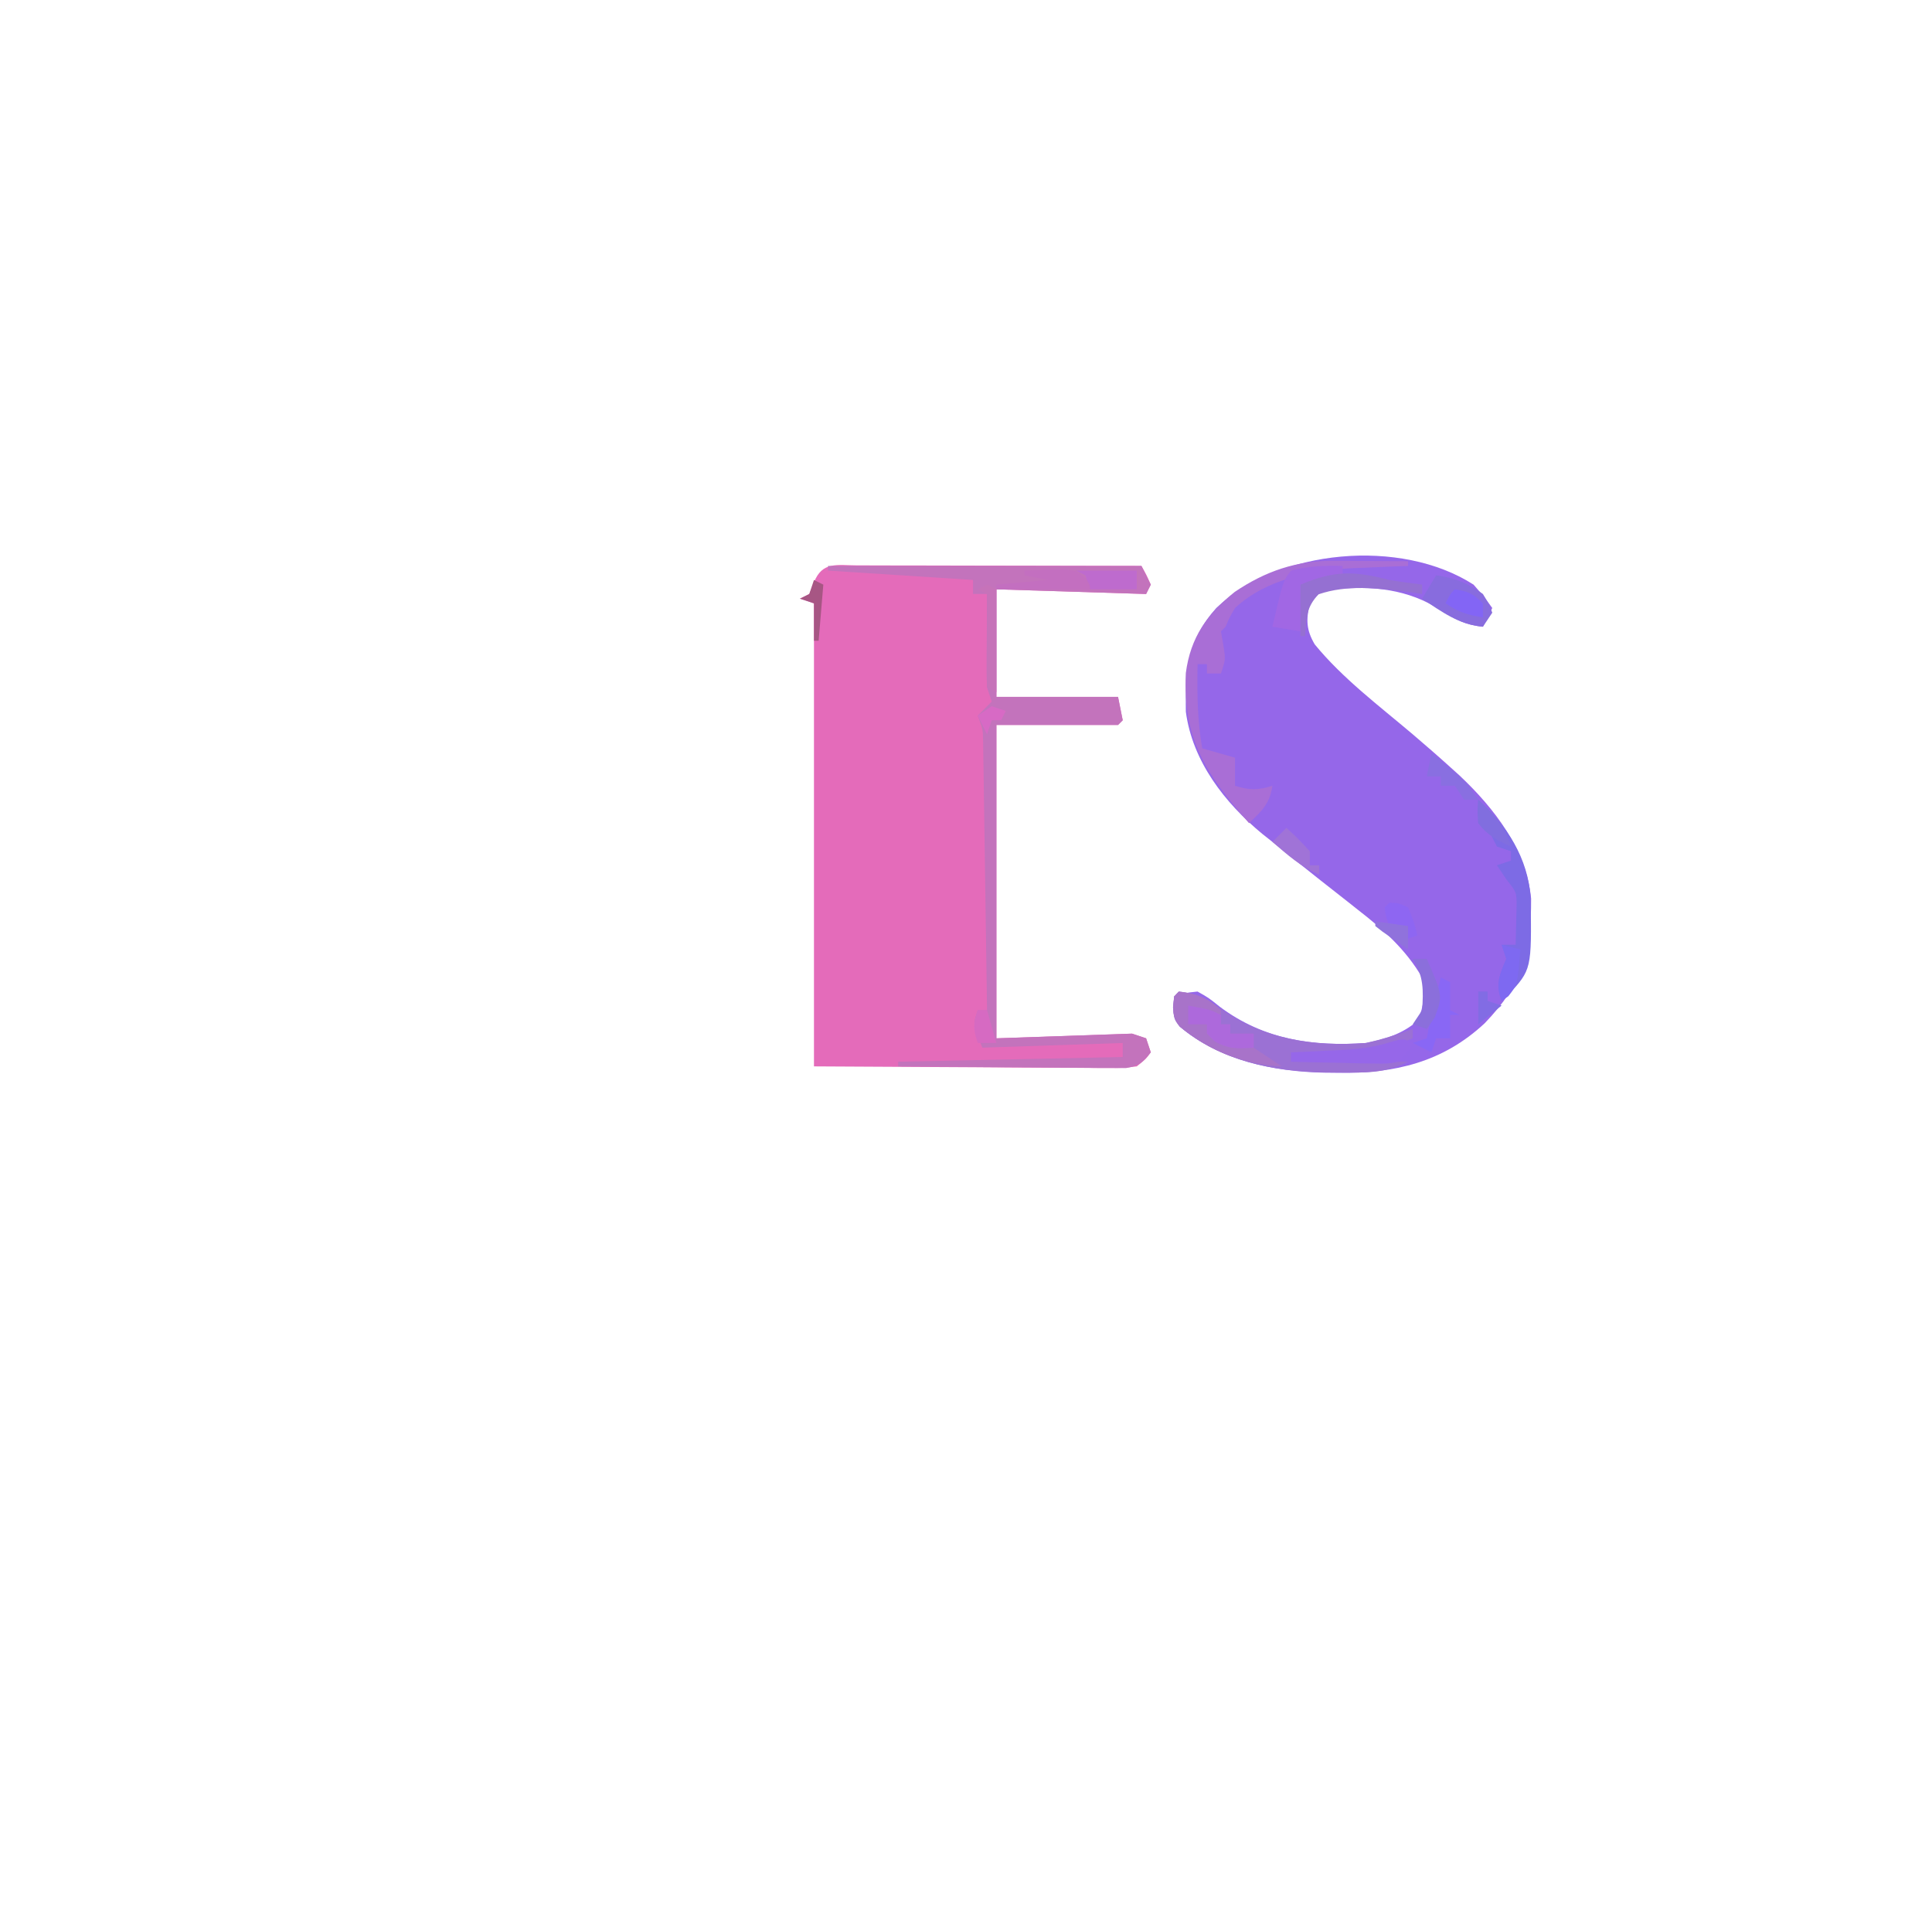
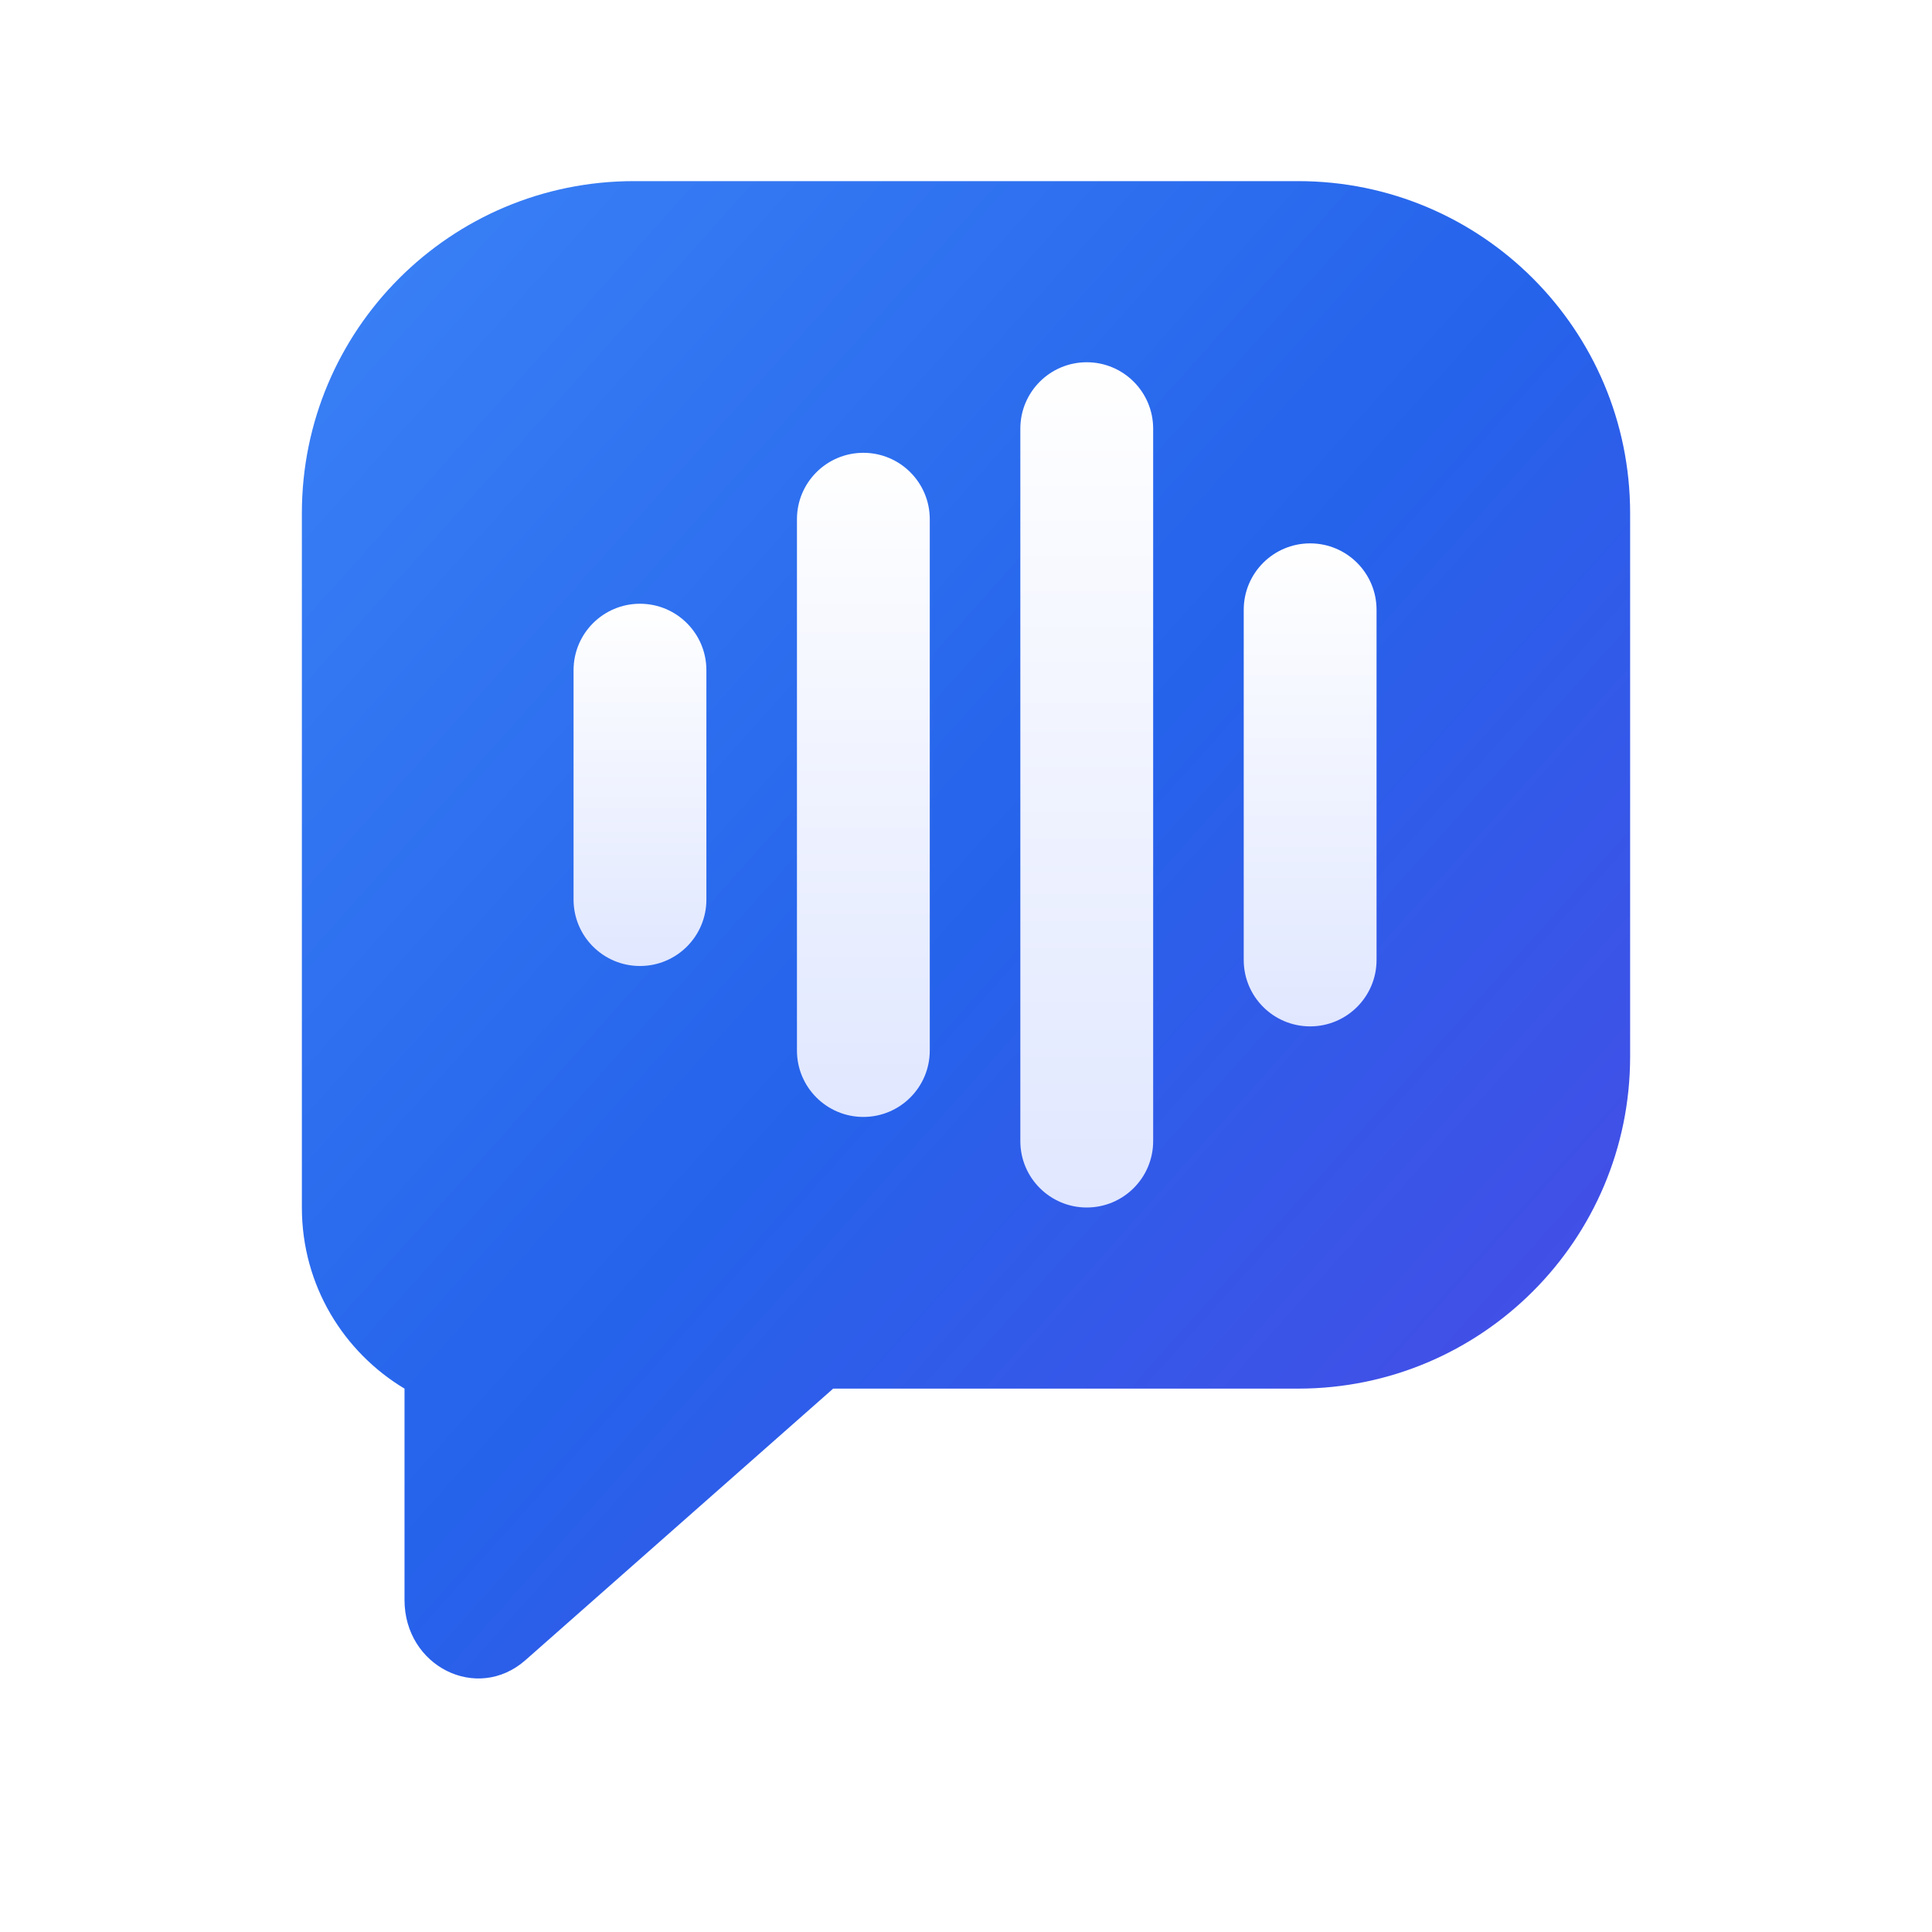
- <svg xmlns="http://www.w3.org/2000/svg" version="1.1" width="413" height="412">
-   <path d="M0 0 C0.654 -0 1.308 -0 1.981 -0 C4.146 0 6.31 0.008 8.474 0.016 C9.973 0.018 11.473 0.019 12.972 0.02 C16.921 0.024 20.87 0.034 24.819 0.045 C28.847 0.055 32.875 0.06 36.904 0.065 C44.81 0.075 52.716 0.092 60.623 0.114 C61.685 1.989 61.685 1.989 62.623 4.114 C62.293 4.774 61.963 5.434 61.623 6.114 C51.063 5.784 40.503 5.454 29.623 5.114 C29.623 12.704 29.623 20.294 29.623 28.114 C38.203 28.114 46.783 28.114 55.623 28.114 C56.118 30.589 56.118 30.589 56.623 33.114 C56.293 33.444 55.963 33.774 55.623 34.114 C47.043 34.114 38.463 34.114 29.623 34.114 C29.623 56.224 29.623 78.334 29.623 101.114 C39.193 100.784 48.763 100.454 58.623 100.114 C60.108 100.609 60.108 100.609 61.623 101.114 C61.953 102.104 62.283 103.094 62.623 104.114 C61.54 105.592 61.54 105.592 59.623 107.114 C56.642 107.474 56.642 107.474 52.948 107.454 C52.264 107.454 51.579 107.455 50.874 107.455 C48.661 107.453 46.449 107.43 44.236 107.406 C42.869 107.402 41.502 107.399 40.135 107.397 C35.068 107.382 30.002 107.34 24.935 107.301 C7.95 107.208 7.95 107.208 -9.377 107.114 C-9.377 74.444 -9.377 41.774 -9.377 8.114 C-10.367 7.784 -11.357 7.454 -12.377 7.114 C-11.717 6.784 -11.057 6.454 -10.377 6.114 C-10.047 5.289 -9.717 4.464 -9.377 3.614 C-7.56 -0.929 -4.438 -0.008 0 0 Z " fill="#E46BBA" transform="translate(183.3774,120.8865)" />
-   <path d="M0 0 C2.336 2.676 2.336 2.676 4 5 C3.34 6.32 2.68 7.64 2 9 C-1.586 8.664 -3.883 7.527 -6.812 5.562 C-13.999 0.924 -21.546 0.181 -30 1 C-33.224 1.793 -33.224 1.793 -35 4 C-35.812 7.452 -35.79 9.663 -33.949 12.777 C-27.99 20.061 -20.155 25.936 -13 32 C-10.304 34.303 -7.63 36.622 -5 39 C-4.337 39.597 -3.675 40.194 -2.992 40.809 C4.446 47.837 11.288 56.635 12.301 67.113 C12.343 78.739 10.558 85.273 2.391 93.77 C-6.571 102.131 -16.896 104.557 -28.938 104.375 C-29.905 104.366 -30.872 104.356 -31.868 104.346 C-42.833 104.114 -54.121 101.786 -62.77 94.512 C-64.518 92.363 -64.218 90.683 -64 88 C-61.797 87.297 -61.797 87.297 -59 87 C-56.641 88.328 -56.641 88.328 -54.25 90.25 C-44.921 97.229 -34.473 98.814 -23 98 C-18.757 97.158 -15.258 96.068 -11.938 93.25 C-10.507 89.817 -10.444 87.704 -11 84 C-14.474 78.011 -19.34 73.69 -24.75 69.5 C-25.454 68.941 -26.159 68.382 -26.885 67.806 C-28.917 66.196 -30.958 64.597 -33 63 C-36.345 60.347 -39.678 57.681 -43 55 C-43.705 54.443 -44.41 53.886 -45.137 53.312 C-53.194 46.683 -60.114 37.741 -61.504 27.168 C-61.633 18.422 -61.082 11.779 -55 5 C-41.661 -7.639 -15.561 -10.003 0 0 Z " fill="#9567E9" transform="translate(315,125)" />
-   <path d="M0 0 C22.11 0 44.22 0 67 0 C67.99 1.98 67.99 1.98 69 4 C68.67 4.66 68.34 5.32 68 6 C57.44 5.67 46.88 5.34 36 5 C36 12.59 36 20.18 36 28 C44.58 28 53.16 28 62 28 C62.495 30.475 62.495 30.475 63 33 C62.67 33.33 62.34 33.66 62 34 C53.42 34 44.84 34 36 34 C36 56.11 36 78.22 36 101 C45.57 100.67 55.14 100.34 65 100 C66.485 100.495 66.485 100.495 68 101 C68.33 101.99 68.66 102.98 69 104 C67.3 106.119 66.431 106.932 63.703 107.361 C62.804 107.354 61.904 107.347 60.978 107.341 C59.957 107.34 58.936 107.34 57.884 107.34 C56.784 107.324 55.684 107.309 54.551 107.293 C52.859 107.287 52.859 107.287 51.133 107.28 C47.526 107.263 43.92 107.226 40.312 107.188 C37.869 107.172 35.426 107.159 32.982 107.146 C26.988 107.113 20.994 107.063 15 107 C15 106.67 15 106.34 15 106 C30.84 105.67 46.68 105.34 63 105 C63 104.01 63 103.02 63 102 C53.1 102.33 43.2 102.66 33 103 C31 98 31 98 32 95 C32.66 95 33.32 95 34 95 C33.892 87.229 33.78 79.457 33.661 71.686 C33.605 68.078 33.552 64.47 33.503 60.861 C33.455 57.379 33.403 53.897 33.347 50.416 C33.317 48.44 33.291 46.464 33.266 44.488 C33.236 42.686 33.236 42.686 33.205 40.848 C33.182 39.26 33.182 39.26 33.158 37.639 C33.108 34.892 33.108 34.892 32 32 C32.99 31.01 33.98 30.02 35 29 C34.505 27.515 34.505 27.515 34 26 C33.919 24.446 33.892 22.888 33.902 21.332 C33.906 20.439 33.909 19.547 33.912 18.627 C33.925 17.234 33.925 17.234 33.938 15.812 C33.942 14.872 33.947 13.932 33.951 12.963 C33.963 10.642 33.979 8.321 34 6 C33.01 6 32.02 6 31 6 C31 5.01 31 4.02 31 3 C20.77 2.34 10.54 1.68 0 1 C0 0.67 0 0.34 0 0 Z " fill="#C373BC" transform="translate(177,121)" />
-   <path d="M0 0 C3.847 0.432 6.174 1.585 9.25 3.875 C18.46 10.276 28.963 11.819 40 11 C43.431 10.233 46.706 9.224 50 8 C50 8.66 50 9.32 50 10 C41.405 13.751 33.194 13.285 24 13 C24 13.66 24 14.32 24 15 C32.25 15 40.5 15 49 15 C43.921 17.539 40.023 17.344 34.438 17.312 C33.443 17.308 32.449 17.303 31.425 17.298 C20.348 17.12 8.971 14.892 0.234 7.508 C-1 6 -1 6 -1.25 3.375 C-1 1 -1 1 0 0 Z " fill="#9B71D4" transform="translate(252,212)" />
-   <path d="M0 0 C0.931 0.003 1.863 0.006 2.822 0.01 C4.262 0.022 4.262 0.022 5.73 0.035 C6.71 0.04 7.689 0.044 8.697 0.049 C11.104 0.061 13.511 0.077 15.918 0.098 C15.918 0.428 15.918 0.758 15.918 1.098 C14.628 1.147 13.337 1.196 12.008 1.246 C10.29 1.321 8.573 1.397 6.855 1.473 C6.008 1.504 5.16 1.535 4.287 1.566 C-4.586 1.978 -14.338 3.853 -21.082 10.098 C-22.274 12.148 -22.274 12.148 -23.082 14.098 C-23.412 14.428 -23.742 14.758 -24.082 15.098 C-23.917 16.046 -23.752 16.995 -23.582 17.973 C-23.082 21.098 -23.082 21.098 -24.082 24.098 C-25.072 24.098 -26.062 24.098 -27.082 24.098 C-27.082 23.438 -27.082 22.778 -27.082 22.098 C-27.742 22.098 -28.402 22.098 -29.082 22.098 C-29.181 28.209 -29.153 34.072 -28.082 40.098 C-25.772 40.758 -23.462 41.418 -21.082 42.098 C-21.082 44.078 -21.082 46.058 -21.082 48.098 C-18.029 49.079 -16.135 49.079 -13.082 48.098 C-13.628 51.922 -15.343 53.49 -18.082 56.098 C-27.193 45.682 -32.284 38.1 -31.59 23.984 C-30.597 16.384 -27.044 11.387 -21.145 6.66 C-14.564 2.215 -7.98 -0.049 0 0 Z " fill="#A96ED6" transform="translate(285.082,119.9023)" />
-   <path d="M0 0 C3.779 0.409 6.247 1.349 9 4 C9 4.99 9 5.98 9 7 C9.66 7 10.32 7 11 7 C11 7.66 11 8.32 11 9 C12.65 9 14.3 9 16 9 C16 9.99 16 10.98 16 12 C16.99 12.66 17.98 13.32 19 14 C19.99 14.66 20.98 15.32 22 16 C14.012 15.693 6.342 12.614 0.16 7.469 C-1.536 5.322 -1.279 3.648 -1 1 C-0.67 0.67 -0.34 0.34 0 0 Z " fill="#A873C9" transform="translate(252,212)" />
-   <path d="M0 0 C6.229 5.517 10.618 12.506 11.203 20.918 C11.423 36.285 11.423 36.285 6.395 41.742 C5.934 42.157 5.474 42.572 5 43 C3.636 39.318 4.553 37.527 6 34 C5.505 32.515 5.505 32.515 5 31 C5.99 31 6.98 31 8 31 C8.054 29.23 8.093 27.459 8.125 25.688 C8.148 24.701 8.171 23.715 8.195 22.699 C8.207 19.776 8.207 19.776 6 17 C5.34 16.01 4.68 15.02 4 14 C4.99 13.67 5.98 13.34 7 13 C7 12.34 7 11.68 7 11 C6.01 10.67 5.02 10.34 4 10 C3.301 8.684 2.633 7.35 2 6 C1.34 5.67 0.68 5.34 0 5 C0 3.35 0 1.7 0 0 Z " fill="#7D6BE5" transform="translate(316,171)" />
-   <path d="M0 0 C3.958 0.565 6.76 1.635 10 4 C11.312 6.188 11.312 6.188 12 8 C11.01 9.485 11.01 9.485 10 11 C4.845 10.517 1.184 7.814 -3 5 C-2.01 3.35 -1.02 1.7 0 0 Z " fill="#886CDE" transform="translate(307,123)" />
-   <path d="M0 0 C0 0.66 0 1.32 0 2 C-1.114 2.474 -2.228 2.949 -3.375 3.438 C-5.267 4.253 -7.157 5.079 -9 6 C-9 8.64 -9 11.28 -9 14 C-11.97 13.505 -11.97 13.505 -15 13 C-12.694 3.118 -12.694 3.118 -11 1 C-7.319 0.018 -3.795 -0.112 0 0 Z " fill="#A167E4" transform="translate(287,121)" />
-   <path d="M0 0 C-1.167 1.976 -1.167 1.976 -3 4 C-5.452 4.454 -5.452 4.454 -8.324 4.391 C-9.352 4.378 -10.38 4.365 -11.439 4.352 C-12.511 4.318 -13.583 4.285 -14.688 4.25 C-15.771 4.232 -16.854 4.214 -17.971 4.195 C-20.648 4.148 -23.324 4.082 -26 4 C-26 3.34 -26 2.68 -26 2 C-24.854 1.951 -23.708 1.902 -22.527 1.852 C-20.997 1.776 -19.467 1.701 -17.938 1.625 C-17.185 1.594 -16.433 1.563 -15.658 1.531 C-11.959 1.339 -8.615 0.993 -5.066 -0.102 C-2 -1 -2 -1 0 0 Z " fill="#9667E9" transform="translate(302,223)" />
-   <path d="M0 0 C2.329 0.391 4.658 0.694 7 1 C7 1.66 7 2.32 7 3 C5.907 2.835 4.814 2.67 3.688 2.5 C-2.604 1.739 -9.05 0.997 -15.125 3.062 C-17.789 5.815 -17.789 8.266 -18 12 C-18.33 12 -18.66 12 -19 12 C-19 8.37 -19 4.74 -19 1 C-11.718 -2.054 -7.528 -1.956 0 0 Z " fill="#9570D2" transform="translate(297,124)" />
-   <path d="M0 0 C4.75 0.875 4.75 0.875 7 2 C7 2.66 7 3.32 7 4 C7.66 4 8.32 4 9 4 C9 4.66 9 5.32 9 6 C10.65 6 12.3 6 14 6 C14 6.99 14 7.98 14 9 C10.633 9.23 8.586 9.339 5.625 7.625 C5.089 7.089 4.553 6.553 4 6 C4 5.34 4 4.68 4 4 C2.68 4 1.36 4 0 4 C0 2.68 0 1.36 0 0 Z " fill="#AD69DC" transform="translate(254,215)" />
-   <path d="M0 0 C0.66 0.33 1.32 0.66 2 1 C2 2.98 2 4.96 2 7 C2.66 7.33 3.32 7.66 4 8 C3.34 8 2.68 8 2 8 C2 9.65 2 11.3 2 13 C1.01 13 0.02 13 -1 13 C-1.33 13.99 -1.66 14.98 -2 16 C-3.32 15.34 -4.64 14.68 -6 14 C-5.01 13.67 -4.02 13.34 -3 13 C-2.876 12.34 -2.752 11.68 -2.625 11 C-1.855 7.303 -0.93 3.66 0 0 Z " fill="#8967F5" transform="translate(308,209)" />
-   <path d="M0 0 C4.29 0 8.58 0 13 0 C13 1.32 13 2.64 13 4 C9.7 4 6.4 4 3 4 C2.67 3.01 2.34 2.02 2 1 C1.34 0.67 0.68 0.34 0 0 Z " fill="#BE6BCE" transform="translate(230,122)" />
-   <path d="M0 0 C0.66 0.33 1.32 0.66 2 1 C2 8.26 2 15.52 2 23 C1.34 22.67 0.68 22.34 0 22 C0 15.4 0 8.8 0 2 C-0.66 1.67 -1.32 1.34 -2 1 C-1.34 0.67 -0.68 0.34 0 0 Z " fill="#C673B9" transform="translate(211,125)" />
-   <path d="M0 0 C1.77 -0.081 3.541 -0.139 5.312 -0.188 C6.299 -0.222 7.285 -0.257 8.301 -0.293 C11 0 11 0 12.855 1.449 C14 3 14 3 14 4 C7.4 4 0.8 4 -6 4 C-6 3.67 -6 3.34 -6 3 C-0.555 2.505 -0.555 2.505 5 2 C3.35 1.67 1.7 1.34 0 1 C0 0.67 0 0.34 0 0 Z " fill="#C36FC0" transform="translate(219,122)" />
-   <path d="M0 0 C0.99 0 1.98 0 3 0 C6.414 7.877 6.414 7.877 4.688 12.562 C4.131 13.367 3.574 14.171 3 15 C2.01 14.67 1.02 14.34 0 14 C0.66 13.01 1.32 12.02 2 11 C2.309 6.752 2.33 3.641 0 0 Z " fill="#8B6FDB" transform="translate(302,205)" />
-   <path d="M0 0 C7.483 6.15 7.483 6.15 10 10 C9.01 10 8.02 10 7 10 C6.34 9.01 5.68 8.02 5 7 C4.01 7 3.02 7 2 7 C2 6.34 2 5.68 2 5 C1.01 5 0.02 5 -1 5 C-0.67 3.35 -0.34 1.7 0 0 Z " fill="#896FE1" transform="translate(306,161)" />
-   <path d="M0 0 C2.5 2.312 2.5 2.312 5 5 C5 5.99 5 6.98 5 8 C5.66 8 6.32 8 7 8 C7 8.66 7 9.32 7 10 C3.059 8.332 0.211 5.773 -3 3 C-2.01 2.01 -1.02 1.02 0 0 Z " fill="#A073D7" transform="translate(275,177)" />
-   <path d="M0 0 C1.98 0.495 1.98 0.495 4 1 C3.385 8.508 3.385 8.508 1.438 11 C0.963 11.33 0.489 11.66 0 12 C-1.364 8.318 -0.447 6.527 1 3 C0.67 2.01 0.34 1.02 0 0 Z " fill="#7E69F1" transform="translate(321,202)" />
-   <path d="M0 0 C1.938 0.062 1.938 0.062 4 1 C5.25 4.062 5.25 4.062 6 7 C5.01 7.33 4.02 7.66 3 8 C3 7.34 3 6.68 3 6 C2.01 5.67 1.02 5.34 0 5 C-0.75 3 -0.75 3 -1 1 C-0.67 0.67 -0.34 0.34 0 0 Z " fill="#8E66F2" transform="translate(297,193)" />
-   <path d="M0 0 C2.899 0.468 3.867 0.867 6 3 C6 3.99 6 4.98 6 6 C2.625 5.453 0.918 4.945 -2 3 C-1 1 -1 1 0 0 Z " fill="#8365F5" transform="translate(311,126)" />
-   <path d="M0 0 C0.66 0 1.32 0 2 0 C2.66 2.31 3.32 4.62 4 7 C2.68 7 1.36 7 0 7 C-0.934 3.99 -1.044 3.133 0 0 Z " fill="#D66AC2" transform="translate(209,216)" />
-   <path d="M0 0 C3.394 3.126 5.606 5.565 7 10 C4.139 8.718 1.886 7.547 0 5 C-0.188 2.312 -0.188 2.312 0 0 Z " fill="#816EDF" transform="translate(316,171)" />
-   <path d="M0 0 C0.66 0.33 1.32 0.66 2 1 C1.67 4.96 1.34 8.92 1 13 C0.67 13 0.34 13 0 13 C0 10.36 0 7.72 0 5 C-0.99 4.67 -1.98 4.34 -3 4 C-2.34 3.67 -1.68 3.34 -1 3 C-0.67 2.01 -0.34 1.02 0 0 Z " fill="#A75684" transform="translate(174,124)" />
-   <path d="M0 0 C0.66 0 1.32 0 2 0 C2 0.66 2 1.32 2 2 C2.99 2.33 3.98 2.66 5 3 C3.35 4.32 1.7 5.64 0 7 C0 4.69 0 2.38 0 0 Z " fill="#826CE4" transform="translate(316,212)" />
-   <path d="M0 0 C2.31 0.33 4.62 0.66 7 1 C7 2.65 7 4.3 7 6 C5.831 5.192 4.664 4.378 3.5 3.562 C2.85 3.11 2.201 2.658 1.531 2.191 C1.026 1.798 0.521 1.405 0 1 C0 0.67 0 0.34 0 0 Z " fill="#9072DC" transform="translate(294,197)" />
-   <path d="M0 0 C0.99 0.33 1.98 0.66 3 1 C2.67 1.66 2.34 2.32 2 3 C1.34 3 0.68 3 0 3 C-0.33 3.99 -0.66 4.98 -1 6 C-1.66 4.68 -2.32 3.36 -3 2 C-2.01 1.34 -1.02 0.68 0 0 Z " fill="#D76AC5" transform="translate(212,151)" />
+ <svg xmlns="http://www.w3.org/2000/svg" viewBox="0 0 32 32" width="32" height="32" fill="none">
+   <defs>
+     <linearGradient id="brandGrad" x1="0%" y1="0%" x2="100%" y2="100%">
+       <stop offset="0%" stop-color="#3b82f6" />
+       <stop offset="50%" stop-color="#2563eb" />
+       <stop offset="100%" stop-color="#4f46e5" />
+     </linearGradient>
+     <linearGradient id="accentGrad" x1="0%" y1="0%" x2="0%" y2="100%">
+       <stop offset="0%" stop-color="#ffffff" />
+       <stop offset="100%" stop-color="#e0e7ff" />
+     </linearGradient>
+   </defs>
+   <path d="M5 8.5C5 5.462 7.462 3 10.5 3H21.5C24.538 3 27 5.462 27 8.5V17.5C27 20.538 24.538 23 21.5 23H13.8L8.7 27.5C7.9 28.2 6.7 27.6 6.7 26.5V23C5.7 22.4 5 21.3 5 20V8.5Z" fill="url(#brandGrad)" />
+   <rect x="9.5" y="10" width="2.2" height="6" rx="1.1" fill="url(#accentGrad)" />
+   <rect x="13.2" y="7.5" width="2.2" height="11" rx="1.1" fill="url(#accentGrad)" />
+   <rect x="16.9" y="6" width="2.2" height="14" rx="1.1" fill="url(#accentGrad)" />
+   <rect x="20.6" y="9" width="2.2" height="8" rx="1.1" fill="url(#accentGrad)" />
</svg>
